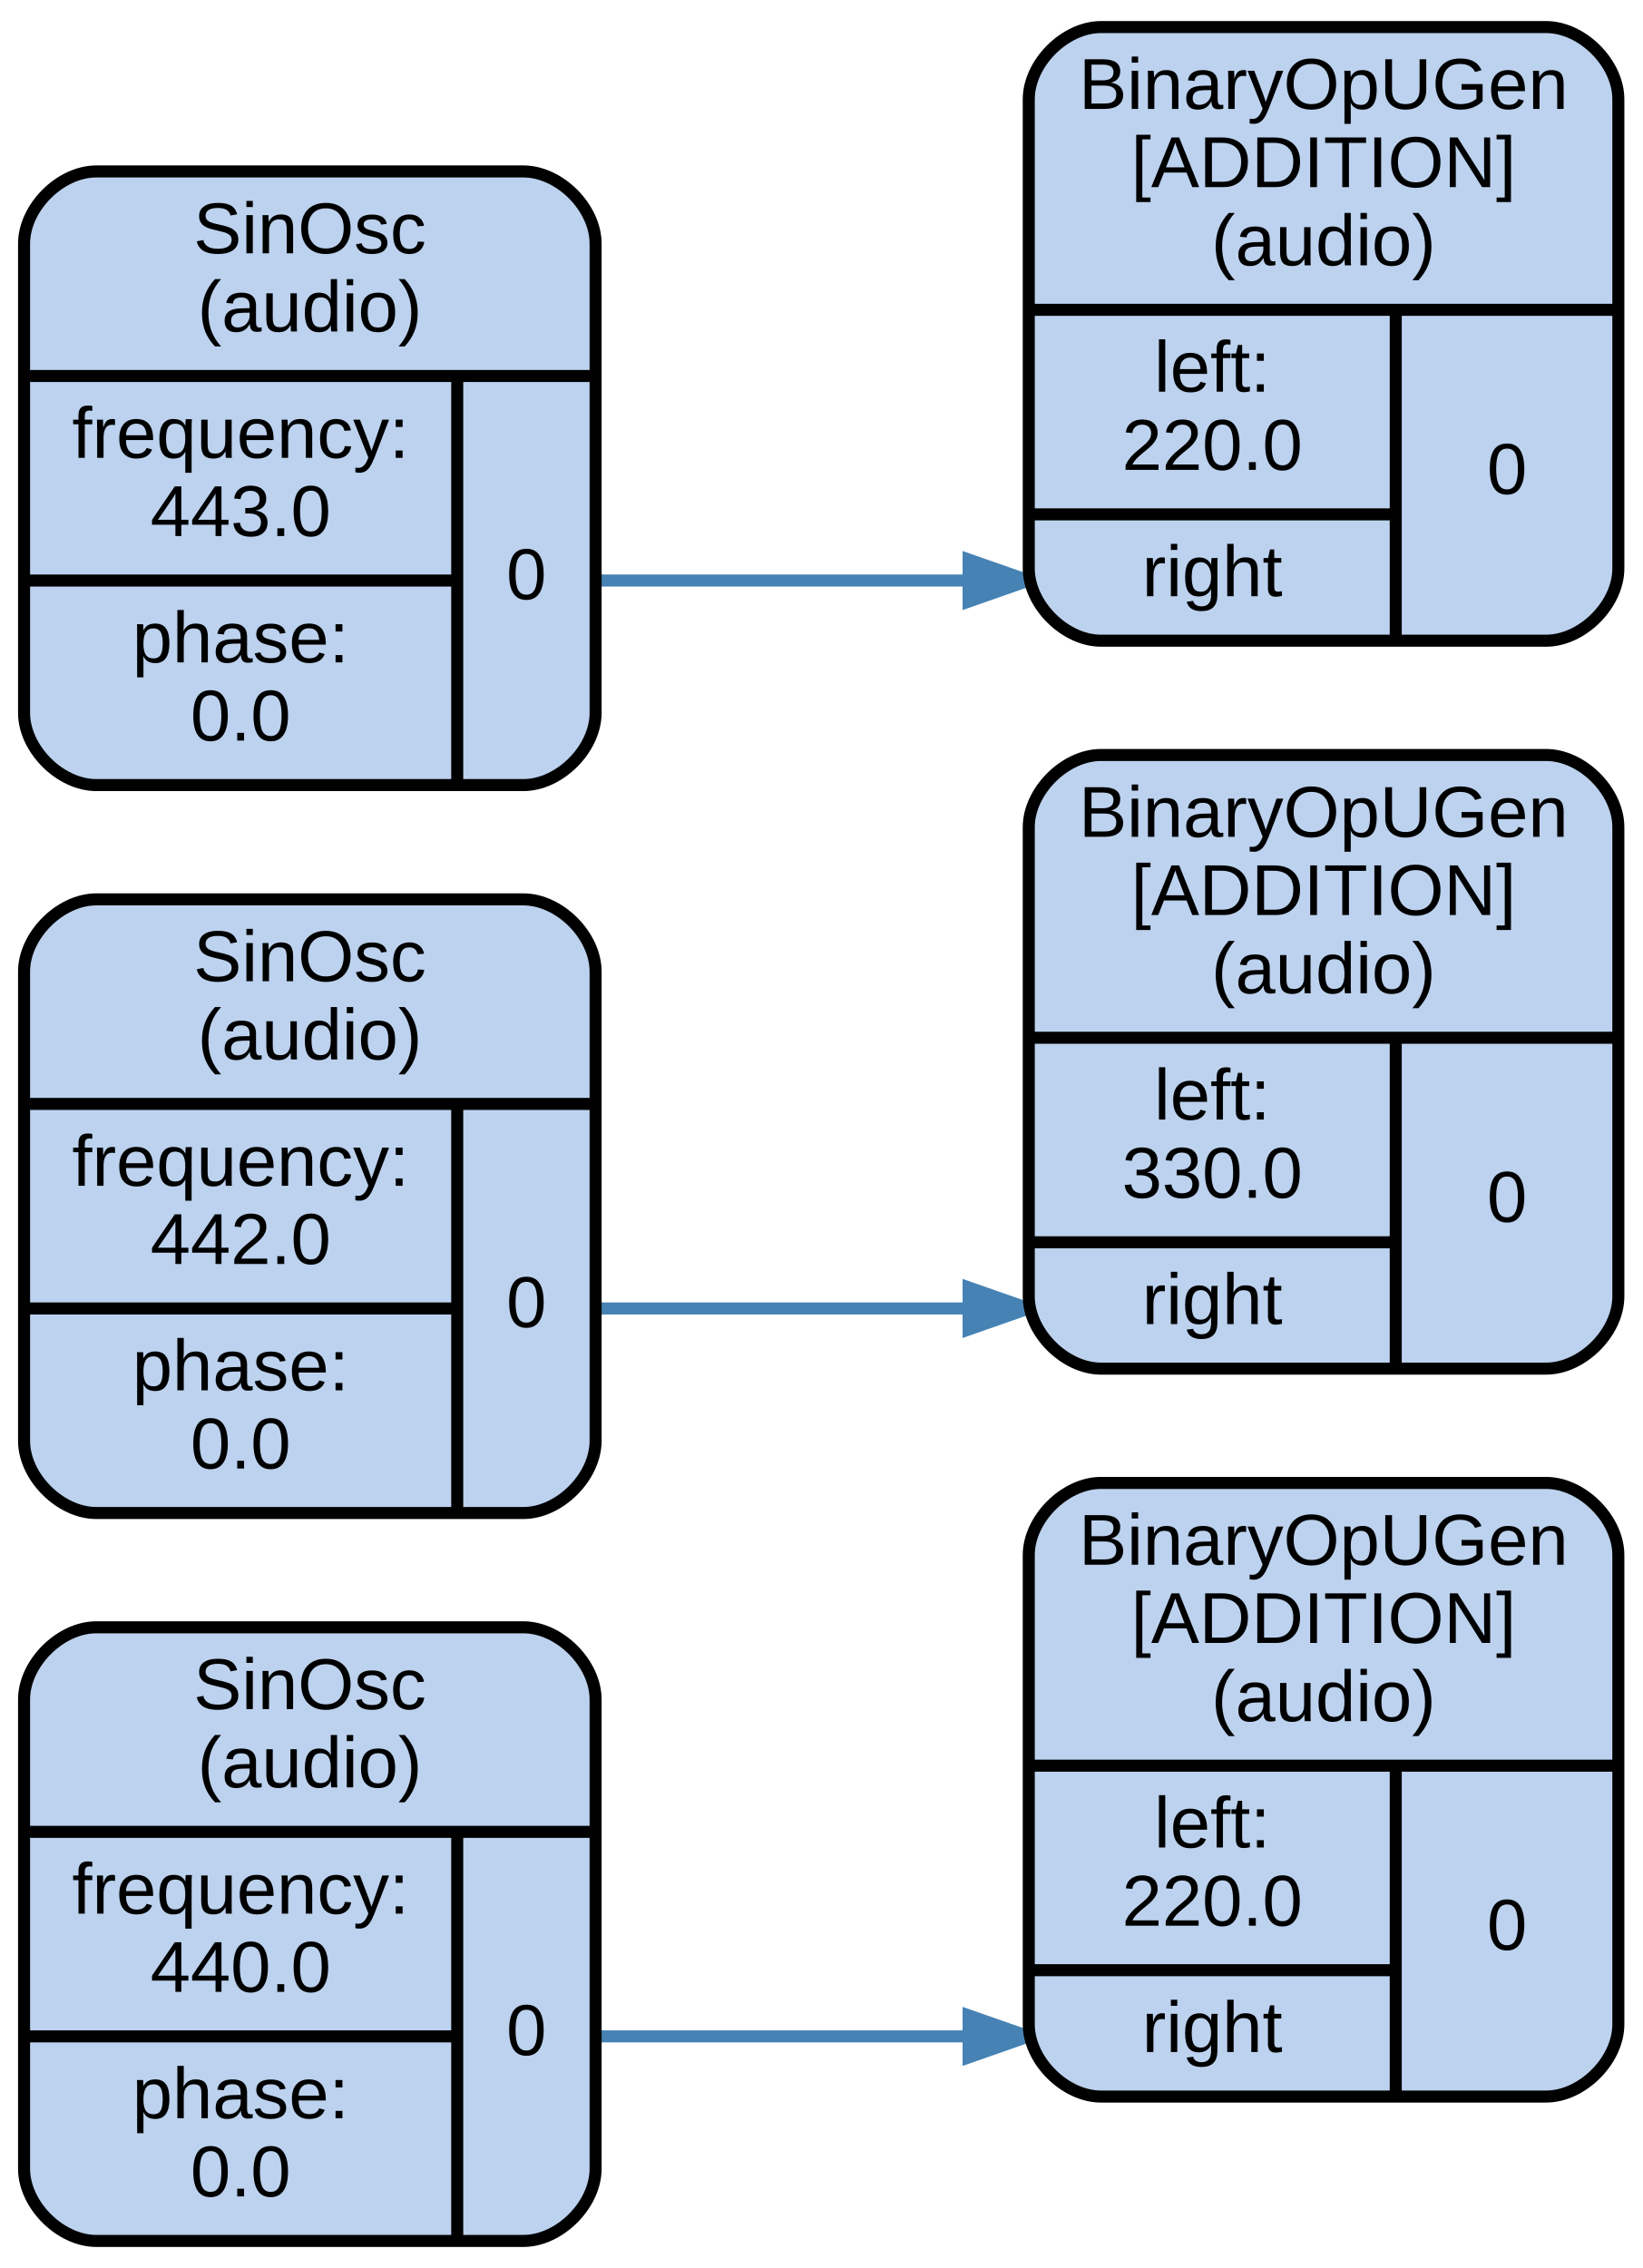
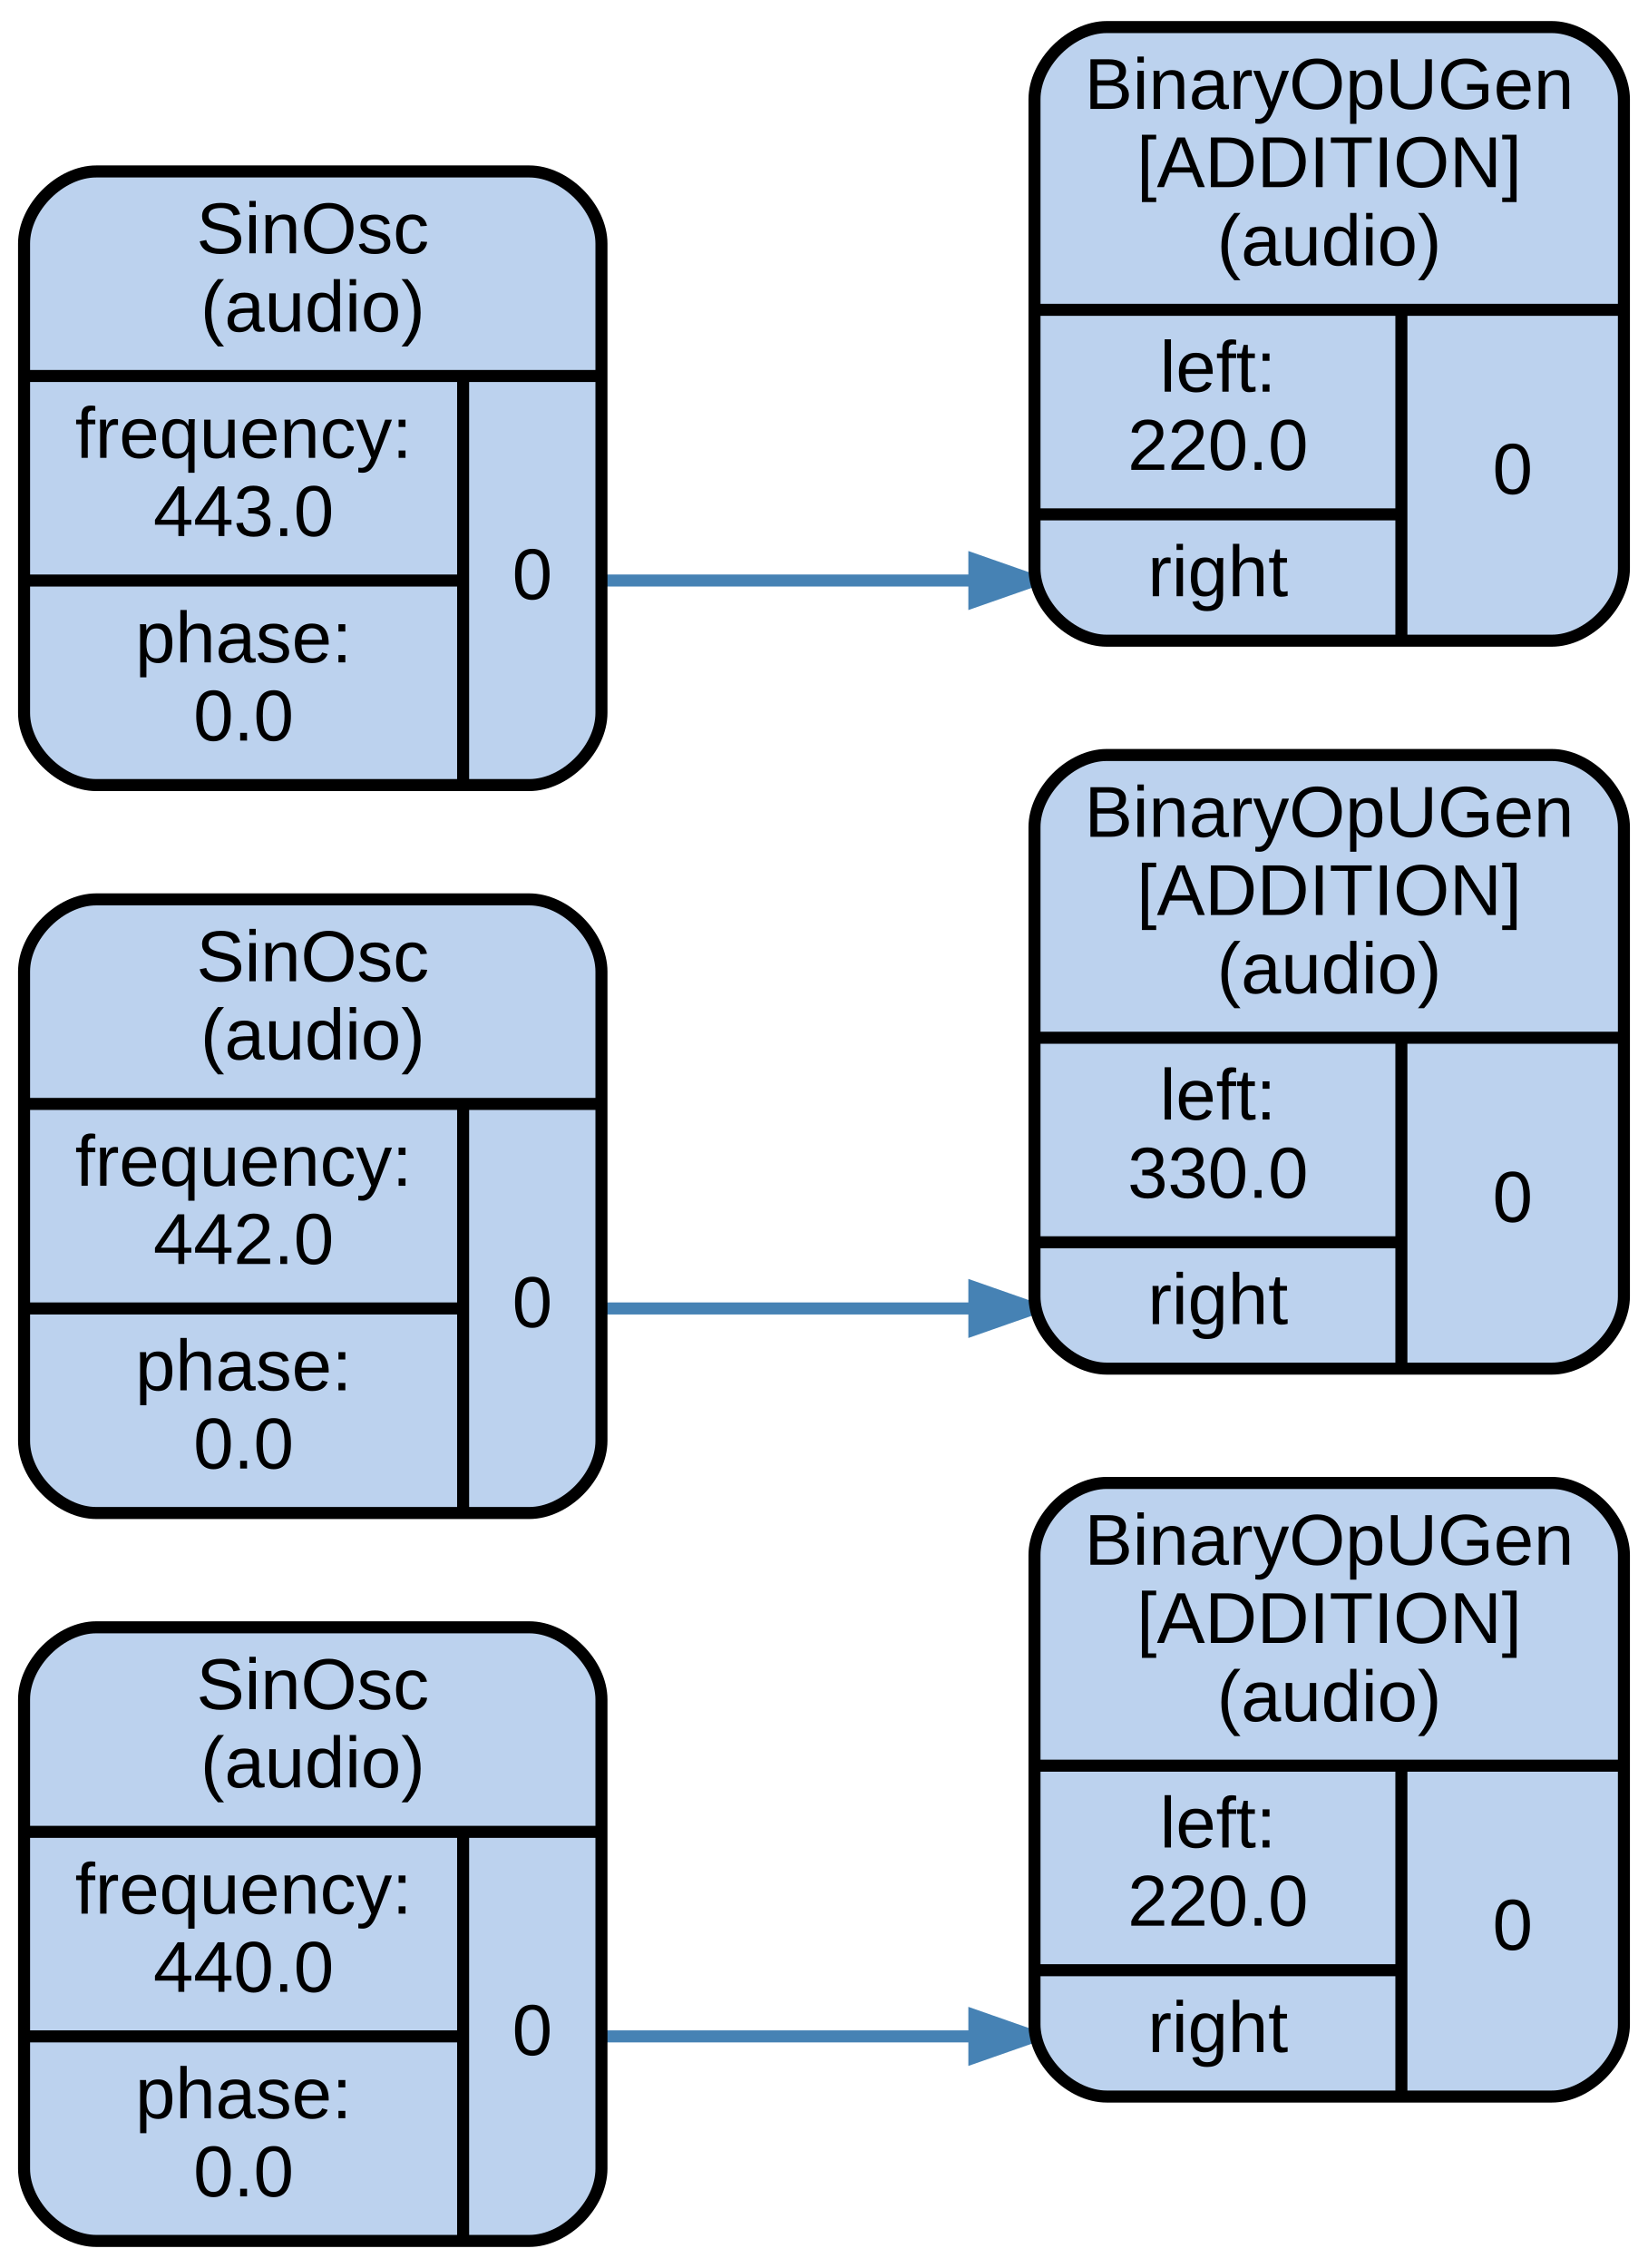
- <svg xmlns="http://www.w3.org/2000/svg" width="273pt" height="377pt" viewBox="0.00 0.00 273.00 377.00">
+ <svg xmlns="http://www.w3.org/2000/svg" width="274pt" height="377pt" viewBox="0.00 0.00 274.00 377.00">
  <g id="graph0" class="graph" transform="scale(1 1) rotate(0) translate(4 373)">
    <g id="edge1" class="edge">
-       <path fill="none" stroke="steelblue" stroke-width="2" d="M95,-34.5C123.38,-34.5 132.88,-34.5 156.98,-34.5" />
-       <polygon fill="steelblue" stroke="steelblue" stroke-width="2" points="157,-38 167,-34.5 157,-31 157,-38" />
+       <path fill="none" stroke="steelblue" stroke-width="2" d="M96,-34.5C124.38,-34.5 133.88,-34.5 157.98,-34.5" />
+       <polygon fill="steelblue" stroke="steelblue" stroke-width="2" points="158,-38 168,-34.5 158,-31 158,-38" />
    </g>
    <g id="edge2" class="edge">
-       <path fill="none" stroke="steelblue" stroke-width="2" d="M95,-155.5C123.38,-155.5 132.88,-155.5 156.98,-155.5" />
-       <polygon fill="steelblue" stroke="steelblue" stroke-width="2" points="157,-159 167,-155.5 157,-152 157,-159" />
+       <path fill="none" stroke="steelblue" stroke-width="2" d="M96,-155.5C124.38,-155.5 133.88,-155.5 157.98,-155.5" />
+       <polygon fill="steelblue" stroke="steelblue" stroke-width="2" points="158,-159 168,-155.5 158,-152 158,-159" />
    </g>
    <g id="edge3" class="edge">
-       <path fill="none" stroke="steelblue" stroke-width="2" d="M95,-276.5C123.38,-276.5 132.88,-276.5 156.98,-276.5" />
-       <polygon fill="steelblue" stroke="steelblue" stroke-width="2" points="157,-280 167,-276.5 157,-273 157,-280" />
+       <path fill="none" stroke="steelblue" stroke-width="2" d="M96,-276.5C124.38,-276.5 133.88,-276.5 157.98,-276.5" />
+       <polygon fill="steelblue" stroke="steelblue" stroke-width="2" points="158,-280 168,-276.5 158,-273 158,-280" />
    </g>
    <g id="node1" class="node">
-       <path fill="#bcd2ee" stroke="black" stroke-width="2" d="M12,-0.5C12,-0.5 83,-0.5 83,-0.5 89,-0.5 95,-6.5 95,-12.5 95,-12.5 95,-90.5 95,-90.5 95,-96.5 89,-102.5 83,-102.5 83,-102.5 12,-102.5 12,-102.5 6,-102.5 0,-96.5 0,-90.5 0,-90.5 0,-12.5 0,-12.5 0,-6.5 6,-0.5 12,-0.5" />
-       <text text-anchor="middle" x="47.5" y="-88.9" font-family="Arial" font-size="12.00">SinOsc</text>
-       <text text-anchor="middle" x="47.5" y="-75.9" font-family="Arial" font-size="12.00">(audio)</text>
-       <polyline fill="none" stroke="black" stroke-width="2" points="0,-68.5 95,-68.5 " />
-       <text text-anchor="middle" x="36" y="-54.9" font-family="Arial" font-size="12.00">frequency:</text>
-       <text text-anchor="middle" x="36" y="-41.9" font-family="Arial" font-size="12.00">440.0</text>
-       <polyline fill="none" stroke="black" stroke-width="2" points="0,-34.5 72,-34.5 " />
-       <text text-anchor="middle" x="36" y="-20.9" font-family="Arial" font-size="12.00">phase:</text>
-       <text text-anchor="middle" x="36" y="-7.9" font-family="Arial" font-size="12.00">0.0</text>
-       <polyline fill="none" stroke="black" stroke-width="2" points="72,-0.5 72,-68.5 " />
-       <text text-anchor="middle" x="83.5" y="-31.4" font-family="Arial" font-size="12.00">0</text>
+       <path fill="#bcd2ee" stroke="black" stroke-width="2" d="M12,-0.5C12,-0.5 84,-0.5 84,-0.5 90,-0.5 96,-6.5 96,-12.5 96,-12.5 96,-90.5 96,-90.5 96,-96.5 90,-102.5 84,-102.5 84,-102.5 12,-102.5 12,-102.5 6,-102.5 0,-96.5 0,-90.5 0,-90.5 0,-12.5 0,-12.5 0,-6.5 6,-0.5 12,-0.5" />
+       <text text-anchor="middle" x="48" y="-88.9" font-family="Arial" font-size="12.00">SinOsc</text>
+       <text text-anchor="middle" x="48" y="-75.9" font-family="Arial" font-size="12.00">(audio)</text>
+       <polyline fill="none" stroke="black" stroke-width="2" points="0,-68.5 96,-68.5 " />
+       <text text-anchor="middle" x="36.5" y="-54.9" font-family="Arial" font-size="12.00">frequency:</text>
+       <text text-anchor="middle" x="36.5" y="-41.9" font-family="Arial" font-size="12.00">440.0</text>
+       <polyline fill="none" stroke="black" stroke-width="2" points="0,-34.5 73,-34.5 " />
+       <text text-anchor="middle" x="36.5" y="-20.9" font-family="Arial" font-size="12.00">phase:</text>
+       <text text-anchor="middle" x="36.5" y="-7.9" font-family="Arial" font-size="12.00">0.0</text>
+       <polyline fill="none" stroke="black" stroke-width="2" points="73,-0.5 73,-68.5 " />
+       <text text-anchor="middle" x="84.5" y="-31.4" font-family="Arial" font-size="12.00">0</text>
    </g>
    <g id="node2" class="node">
-       <path fill="#bcd2ee" stroke="black" stroke-width="2" d="M179,-24.5C179,-24.5 253,-24.5 253,-24.5 259,-24.5 265,-30.5 265,-36.5 265,-36.5 265,-114.5 265,-114.5 265,-120.5 259,-126.5 253,-126.5 253,-126.5 179,-126.5 179,-126.5 173,-126.5 167,-120.5 167,-114.5 167,-114.5 167,-36.5 167,-36.5 167,-30.5 173,-24.5 179,-24.5" />
-       <text text-anchor="middle" x="216" y="-112.9" font-family="Arial" font-size="12.00">BinaryOpUGen</text>
-       <text text-anchor="middle" x="216" y="-99.9" font-family="Arial" font-size="12.00">[ADDITION]</text>
-       <text text-anchor="middle" x="216" y="-86.9" font-family="Arial" font-size="12.00">(audio)</text>
-       <polyline fill="none" stroke="black" stroke-width="2" points="167,-79.5 265,-79.5 " />
-       <text text-anchor="middle" x="197.5" y="-65.9" font-family="Arial" font-size="12.00">left:</text>
-       <text text-anchor="middle" x="197.5" y="-52.9" font-family="Arial" font-size="12.00">220.0</text>
-       <polyline fill="none" stroke="black" stroke-width="2" points="167,-45.5 228,-45.5 " />
-       <text text-anchor="middle" x="197.5" y="-31.9" font-family="Arial" font-size="12.00">right</text>
-       <polyline fill="none" stroke="black" stroke-width="2" points="228,-24.5 228,-79.5 " />
-       <text text-anchor="middle" x="246.5" y="-48.9" font-family="Arial" font-size="12.00">0</text>
+       <path fill="#bcd2ee" stroke="black" stroke-width="2" d="M180,-24.5C180,-24.5 254,-24.5 254,-24.5 260,-24.5 266,-30.5 266,-36.5 266,-36.5 266,-114.5 266,-114.5 266,-120.5 260,-126.5 254,-126.5 254,-126.5 180,-126.5 180,-126.5 174,-126.5 168,-120.5 168,-114.5 168,-114.5 168,-36.5 168,-36.5 168,-30.5 174,-24.5 180,-24.5" />
+       <text text-anchor="middle" x="217" y="-112.9" font-family="Arial" font-size="12.00">BinaryOpUGen</text>
+       <text text-anchor="middle" x="217" y="-99.9" font-family="Arial" font-size="12.00">[ADDITION]</text>
+       <text text-anchor="middle" x="217" y="-86.9" font-family="Arial" font-size="12.00">(audio)</text>
+       <polyline fill="none" stroke="black" stroke-width="2" points="168,-79.5 266,-79.5 " />
+       <text text-anchor="middle" x="198.5" y="-65.9" font-family="Arial" font-size="12.00">left:</text>
+       <text text-anchor="middle" x="198.5" y="-52.9" font-family="Arial" font-size="12.00">220.0</text>
+       <polyline fill="none" stroke="black" stroke-width="2" points="168,-45.5 229,-45.5 " />
+       <text text-anchor="middle" x="198.5" y="-31.9" font-family="Arial" font-size="12.00">right</text>
+       <polyline fill="none" stroke="black" stroke-width="2" points="229,-24.5 229,-79.5 " />
+       <text text-anchor="middle" x="247.5" y="-48.9" font-family="Arial" font-size="12.00">0</text>
    </g>
    <g id="node3" class="node">
-       <path fill="#bcd2ee" stroke="black" stroke-width="2" d="M12,-121.5C12,-121.5 83,-121.5 83,-121.5 89,-121.5 95,-127.5 95,-133.5 95,-133.5 95,-211.5 95,-211.5 95,-217.5 89,-223.5 83,-223.5 83,-223.5 12,-223.5 12,-223.5 6,-223.5 0,-217.5 0,-211.5 0,-211.5 0,-133.5 0,-133.5 0,-127.5 6,-121.5 12,-121.5" />
-       <text text-anchor="middle" x="47.5" y="-209.9" font-family="Arial" font-size="12.00">SinOsc</text>
-       <text text-anchor="middle" x="47.5" y="-196.9" font-family="Arial" font-size="12.00">(audio)</text>
-       <polyline fill="none" stroke="black" stroke-width="2" points="0,-189.5 95,-189.5 " />
-       <text text-anchor="middle" x="36" y="-175.9" font-family="Arial" font-size="12.00">frequency:</text>
-       <text text-anchor="middle" x="36" y="-162.9" font-family="Arial" font-size="12.00">442.0</text>
-       <polyline fill="none" stroke="black" stroke-width="2" points="0,-155.5 72,-155.5 " />
-       <text text-anchor="middle" x="36" y="-141.9" font-family="Arial" font-size="12.00">phase:</text>
-       <text text-anchor="middle" x="36" y="-128.9" font-family="Arial" font-size="12.00">0.0</text>
-       <polyline fill="none" stroke="black" stroke-width="2" points="72,-121.5 72,-189.5 " />
-       <text text-anchor="middle" x="83.5" y="-152.4" font-family="Arial" font-size="12.00">0</text>
+       <path fill="#bcd2ee" stroke="black" stroke-width="2" d="M12,-121.5C12,-121.5 84,-121.5 84,-121.5 90,-121.5 96,-127.5 96,-133.5 96,-133.5 96,-211.5 96,-211.5 96,-217.5 90,-223.5 84,-223.5 84,-223.5 12,-223.5 12,-223.5 6,-223.5 0,-217.5 0,-211.5 0,-211.5 0,-133.5 0,-133.5 0,-127.5 6,-121.5 12,-121.5" />
+       <text text-anchor="middle" x="48" y="-209.9" font-family="Arial" font-size="12.00">SinOsc</text>
+       <text text-anchor="middle" x="48" y="-196.9" font-family="Arial" font-size="12.00">(audio)</text>
+       <polyline fill="none" stroke="black" stroke-width="2" points="0,-189.5 96,-189.5 " />
+       <text text-anchor="middle" x="36.5" y="-175.9" font-family="Arial" font-size="12.00">frequency:</text>
+       <text text-anchor="middle" x="36.5" y="-162.9" font-family="Arial" font-size="12.00">442.0</text>
+       <polyline fill="none" stroke="black" stroke-width="2" points="0,-155.5 73,-155.5 " />
+       <text text-anchor="middle" x="36.5" y="-141.9" font-family="Arial" font-size="12.00">phase:</text>
+       <text text-anchor="middle" x="36.5" y="-128.9" font-family="Arial" font-size="12.00">0.0</text>
+       <polyline fill="none" stroke="black" stroke-width="2" points="73,-121.5 73,-189.5 " />
+       <text text-anchor="middle" x="84.5" y="-152.4" font-family="Arial" font-size="12.00">0</text>
    </g>
    <g id="node4" class="node">
-       <path fill="#bcd2ee" stroke="black" stroke-width="2" d="M179,-145.5C179,-145.5 253,-145.5 253,-145.5 259,-145.5 265,-151.5 265,-157.5 265,-157.5 265,-235.5 265,-235.5 265,-241.5 259,-247.5 253,-247.5 253,-247.5 179,-247.5 179,-247.5 173,-247.5 167,-241.5 167,-235.5 167,-235.5 167,-157.5 167,-157.5 167,-151.5 173,-145.5 179,-145.5" />
-       <text text-anchor="middle" x="216" y="-233.9" font-family="Arial" font-size="12.00">BinaryOpUGen</text>
-       <text text-anchor="middle" x="216" y="-220.9" font-family="Arial" font-size="12.00">[ADDITION]</text>
-       <text text-anchor="middle" x="216" y="-207.9" font-family="Arial" font-size="12.00">(audio)</text>
-       <polyline fill="none" stroke="black" stroke-width="2" points="167,-200.5 265,-200.5 " />
-       <text text-anchor="middle" x="197.5" y="-186.9" font-family="Arial" font-size="12.00">left:</text>
-       <text text-anchor="middle" x="197.5" y="-173.9" font-family="Arial" font-size="12.00">330.0</text>
-       <polyline fill="none" stroke="black" stroke-width="2" points="167,-166.5 228,-166.5 " />
-       <text text-anchor="middle" x="197.5" y="-152.9" font-family="Arial" font-size="12.00">right</text>
-       <polyline fill="none" stroke="black" stroke-width="2" points="228,-145.5 228,-200.5 " />
-       <text text-anchor="middle" x="246.5" y="-169.9" font-family="Arial" font-size="12.00">0</text>
+       <path fill="#bcd2ee" stroke="black" stroke-width="2" d="M180,-145.5C180,-145.5 254,-145.5 254,-145.5 260,-145.5 266,-151.5 266,-157.5 266,-157.5 266,-235.5 266,-235.5 266,-241.5 260,-247.5 254,-247.5 254,-247.5 180,-247.5 180,-247.5 174,-247.5 168,-241.5 168,-235.5 168,-235.5 168,-157.5 168,-157.5 168,-151.5 174,-145.5 180,-145.5" />
+       <text text-anchor="middle" x="217" y="-233.9" font-family="Arial" font-size="12.00">BinaryOpUGen</text>
+       <text text-anchor="middle" x="217" y="-220.9" font-family="Arial" font-size="12.00">[ADDITION]</text>
+       <text text-anchor="middle" x="217" y="-207.9" font-family="Arial" font-size="12.00">(audio)</text>
+       <polyline fill="none" stroke="black" stroke-width="2" points="168,-200.5 266,-200.5 " />
+       <text text-anchor="middle" x="198.5" y="-186.9" font-family="Arial" font-size="12.00">left:</text>
+       <text text-anchor="middle" x="198.5" y="-173.9" font-family="Arial" font-size="12.00">330.0</text>
+       <polyline fill="none" stroke="black" stroke-width="2" points="168,-166.5 229,-166.5 " />
+       <text text-anchor="middle" x="198.5" y="-152.9" font-family="Arial" font-size="12.00">right</text>
+       <polyline fill="none" stroke="black" stroke-width="2" points="229,-145.5 229,-200.5 " />
+       <text text-anchor="middle" x="247.5" y="-169.9" font-family="Arial" font-size="12.00">0</text>
    </g>
    <g id="node5" class="node">
-       <path fill="#bcd2ee" stroke="black" stroke-width="2" d="M12,-242.5C12,-242.5 83,-242.5 83,-242.5 89,-242.5 95,-248.5 95,-254.5 95,-254.5 95,-332.5 95,-332.5 95,-338.5 89,-344.5 83,-344.5 83,-344.5 12,-344.5 12,-344.5 6,-344.5 0,-338.5 0,-332.5 0,-332.5 0,-254.5 0,-254.5 0,-248.5 6,-242.5 12,-242.5" />
-       <text text-anchor="middle" x="47.5" y="-330.9" font-family="Arial" font-size="12.00">SinOsc</text>
-       <text text-anchor="middle" x="47.5" y="-317.9" font-family="Arial" font-size="12.00">(audio)</text>
-       <polyline fill="none" stroke="black" stroke-width="2" points="0,-310.5 95,-310.5 " />
-       <text text-anchor="middle" x="36" y="-296.9" font-family="Arial" font-size="12.00">frequency:</text>
-       <text text-anchor="middle" x="36" y="-283.9" font-family="Arial" font-size="12.00">443.0</text>
-       <polyline fill="none" stroke="black" stroke-width="2" points="0,-276.5 72,-276.5 " />
-       <text text-anchor="middle" x="36" y="-262.9" font-family="Arial" font-size="12.00">phase:</text>
-       <text text-anchor="middle" x="36" y="-249.9" font-family="Arial" font-size="12.00">0.0</text>
-       <polyline fill="none" stroke="black" stroke-width="2" points="72,-242.5 72,-310.5 " />
-       <text text-anchor="middle" x="83.5" y="-273.4" font-family="Arial" font-size="12.00">0</text>
+       <path fill="#bcd2ee" stroke="black" stroke-width="2" d="M12,-242.5C12,-242.5 84,-242.5 84,-242.5 90,-242.5 96,-248.5 96,-254.5 96,-254.5 96,-332.5 96,-332.5 96,-338.5 90,-344.5 84,-344.5 84,-344.5 12,-344.5 12,-344.5 6,-344.5 0,-338.5 0,-332.5 0,-332.5 0,-254.5 0,-254.5 0,-248.5 6,-242.5 12,-242.5" />
+       <text text-anchor="middle" x="48" y="-330.9" font-family="Arial" font-size="12.00">SinOsc</text>
+       <text text-anchor="middle" x="48" y="-317.9" font-family="Arial" font-size="12.00">(audio)</text>
+       <polyline fill="none" stroke="black" stroke-width="2" points="0,-310.5 96,-310.5 " />
+       <text text-anchor="middle" x="36.5" y="-296.9" font-family="Arial" font-size="12.00">frequency:</text>
+       <text text-anchor="middle" x="36.5" y="-283.9" font-family="Arial" font-size="12.00">443.0</text>
+       <polyline fill="none" stroke="black" stroke-width="2" points="0,-276.5 73,-276.5 " />
+       <text text-anchor="middle" x="36.5" y="-262.9" font-family="Arial" font-size="12.00">phase:</text>
+       <text text-anchor="middle" x="36.5" y="-249.9" font-family="Arial" font-size="12.00">0.0</text>
+       <polyline fill="none" stroke="black" stroke-width="2" points="73,-242.5 73,-310.5 " />
+       <text text-anchor="middle" x="84.5" y="-273.4" font-family="Arial" font-size="12.00">0</text>
    </g>
    <g id="node6" class="node">
-       <path fill="#bcd2ee" stroke="black" stroke-width="2" d="M179,-266.5C179,-266.5 253,-266.5 253,-266.5 259,-266.5 265,-272.5 265,-278.5 265,-278.5 265,-356.5 265,-356.5 265,-362.5 259,-368.5 253,-368.5 253,-368.5 179,-368.5 179,-368.5 173,-368.5 167,-362.5 167,-356.5 167,-356.5 167,-278.5 167,-278.5 167,-272.5 173,-266.5 179,-266.5" />
-       <text text-anchor="middle" x="216" y="-354.9" font-family="Arial" font-size="12.00">BinaryOpUGen</text>
-       <text text-anchor="middle" x="216" y="-341.9" font-family="Arial" font-size="12.00">[ADDITION]</text>
-       <text text-anchor="middle" x="216" y="-328.9" font-family="Arial" font-size="12.00">(audio)</text>
-       <polyline fill="none" stroke="black" stroke-width="2" points="167,-321.5 265,-321.5 " />
-       <text text-anchor="middle" x="197.5" y="-307.9" font-family="Arial" font-size="12.00">left:</text>
-       <text text-anchor="middle" x="197.5" y="-294.9" font-family="Arial" font-size="12.00">220.0</text>
-       <polyline fill="none" stroke="black" stroke-width="2" points="167,-287.5 228,-287.5 " />
-       <text text-anchor="middle" x="197.5" y="-273.9" font-family="Arial" font-size="12.00">right</text>
-       <polyline fill="none" stroke="black" stroke-width="2" points="228,-266.5 228,-321.5 " />
-       <text text-anchor="middle" x="246.5" y="-290.9" font-family="Arial" font-size="12.00">0</text>
+       <path fill="#bcd2ee" stroke="black" stroke-width="2" d="M180,-266.5C180,-266.5 254,-266.5 254,-266.5 260,-266.5 266,-272.5 266,-278.5 266,-278.5 266,-356.5 266,-356.5 266,-362.5 260,-368.5 254,-368.5 254,-368.5 180,-368.5 180,-368.5 174,-368.5 168,-362.5 168,-356.5 168,-356.5 168,-278.5 168,-278.5 168,-272.5 174,-266.5 180,-266.5" />
+       <text text-anchor="middle" x="217" y="-354.9" font-family="Arial" font-size="12.00">BinaryOpUGen</text>
+       <text text-anchor="middle" x="217" y="-341.9" font-family="Arial" font-size="12.00">[ADDITION]</text>
+       <text text-anchor="middle" x="217" y="-328.9" font-family="Arial" font-size="12.00">(audio)</text>
+       <polyline fill="none" stroke="black" stroke-width="2" points="168,-321.5 266,-321.5 " />
+       <text text-anchor="middle" x="198.5" y="-307.9" font-family="Arial" font-size="12.00">left:</text>
+       <text text-anchor="middle" x="198.5" y="-294.9" font-family="Arial" font-size="12.00">220.0</text>
+       <polyline fill="none" stroke="black" stroke-width="2" points="168,-287.5 229,-287.5 " />
+       <text text-anchor="middle" x="198.5" y="-273.9" font-family="Arial" font-size="12.00">right</text>
+       <polyline fill="none" stroke="black" stroke-width="2" points="229,-266.5 229,-321.5 " />
+       <text text-anchor="middle" x="247.5" y="-290.9" font-family="Arial" font-size="12.00">0</text>
    </g>
  </g>
</svg>
